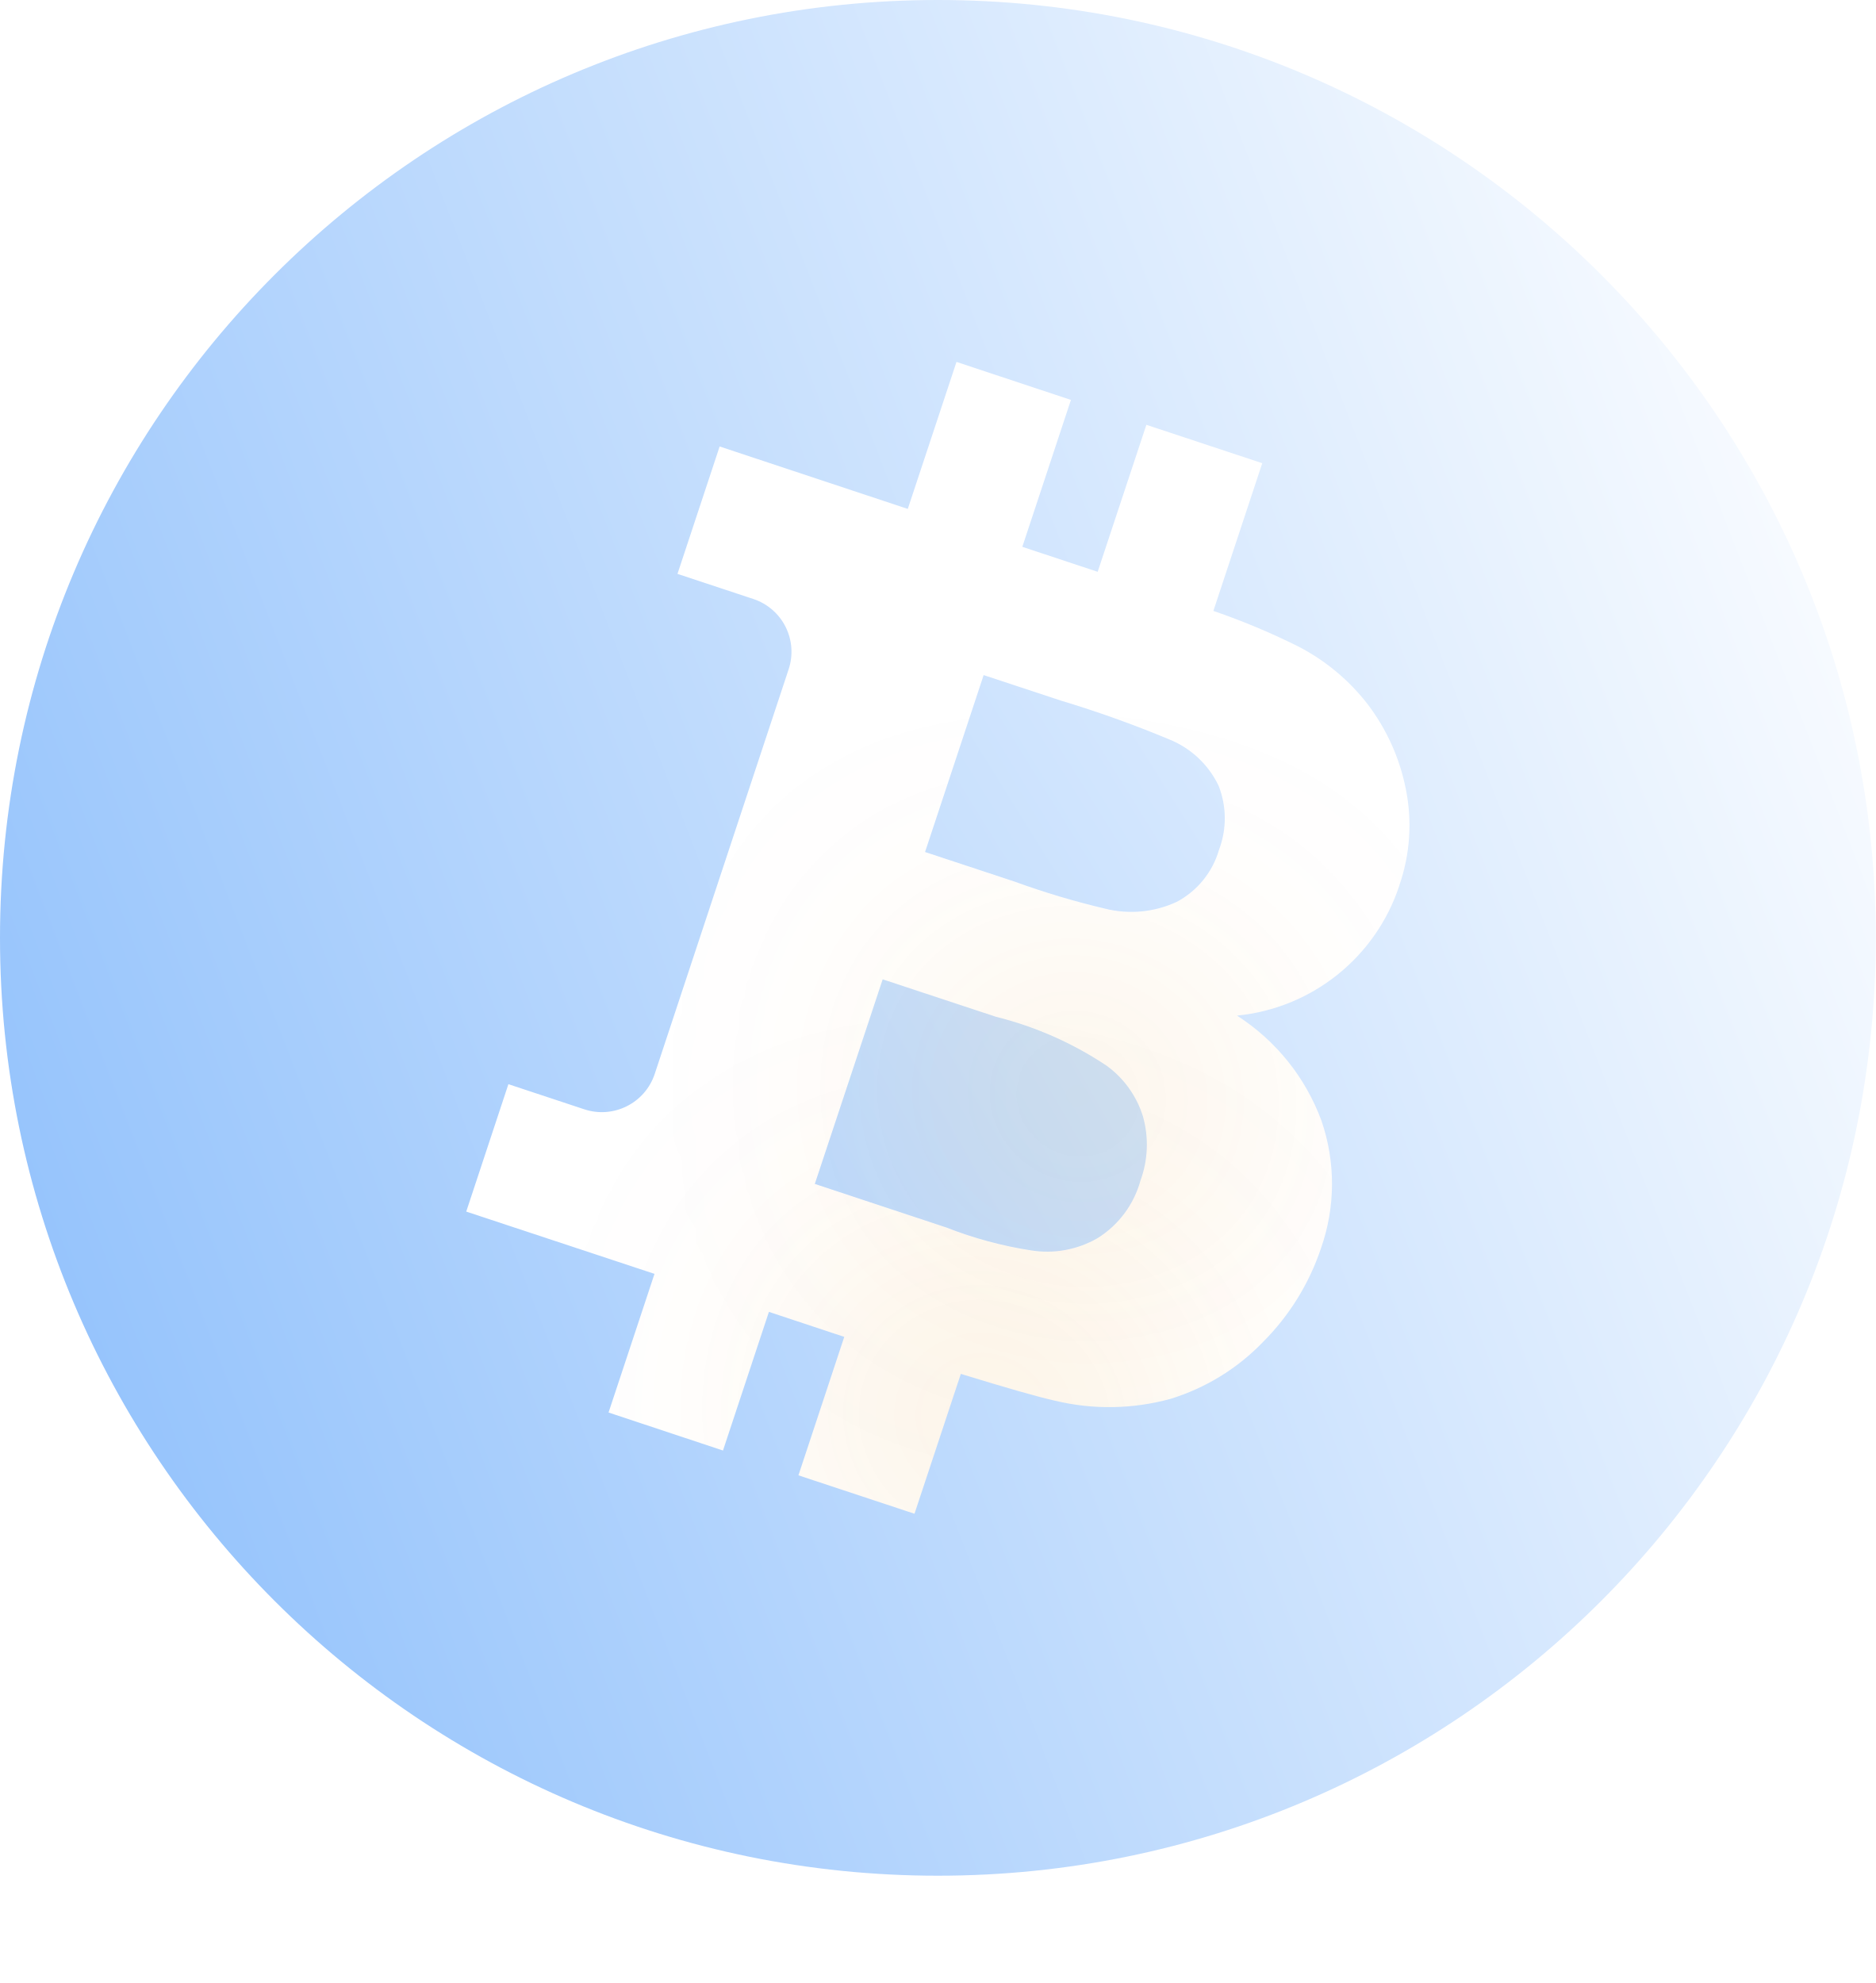
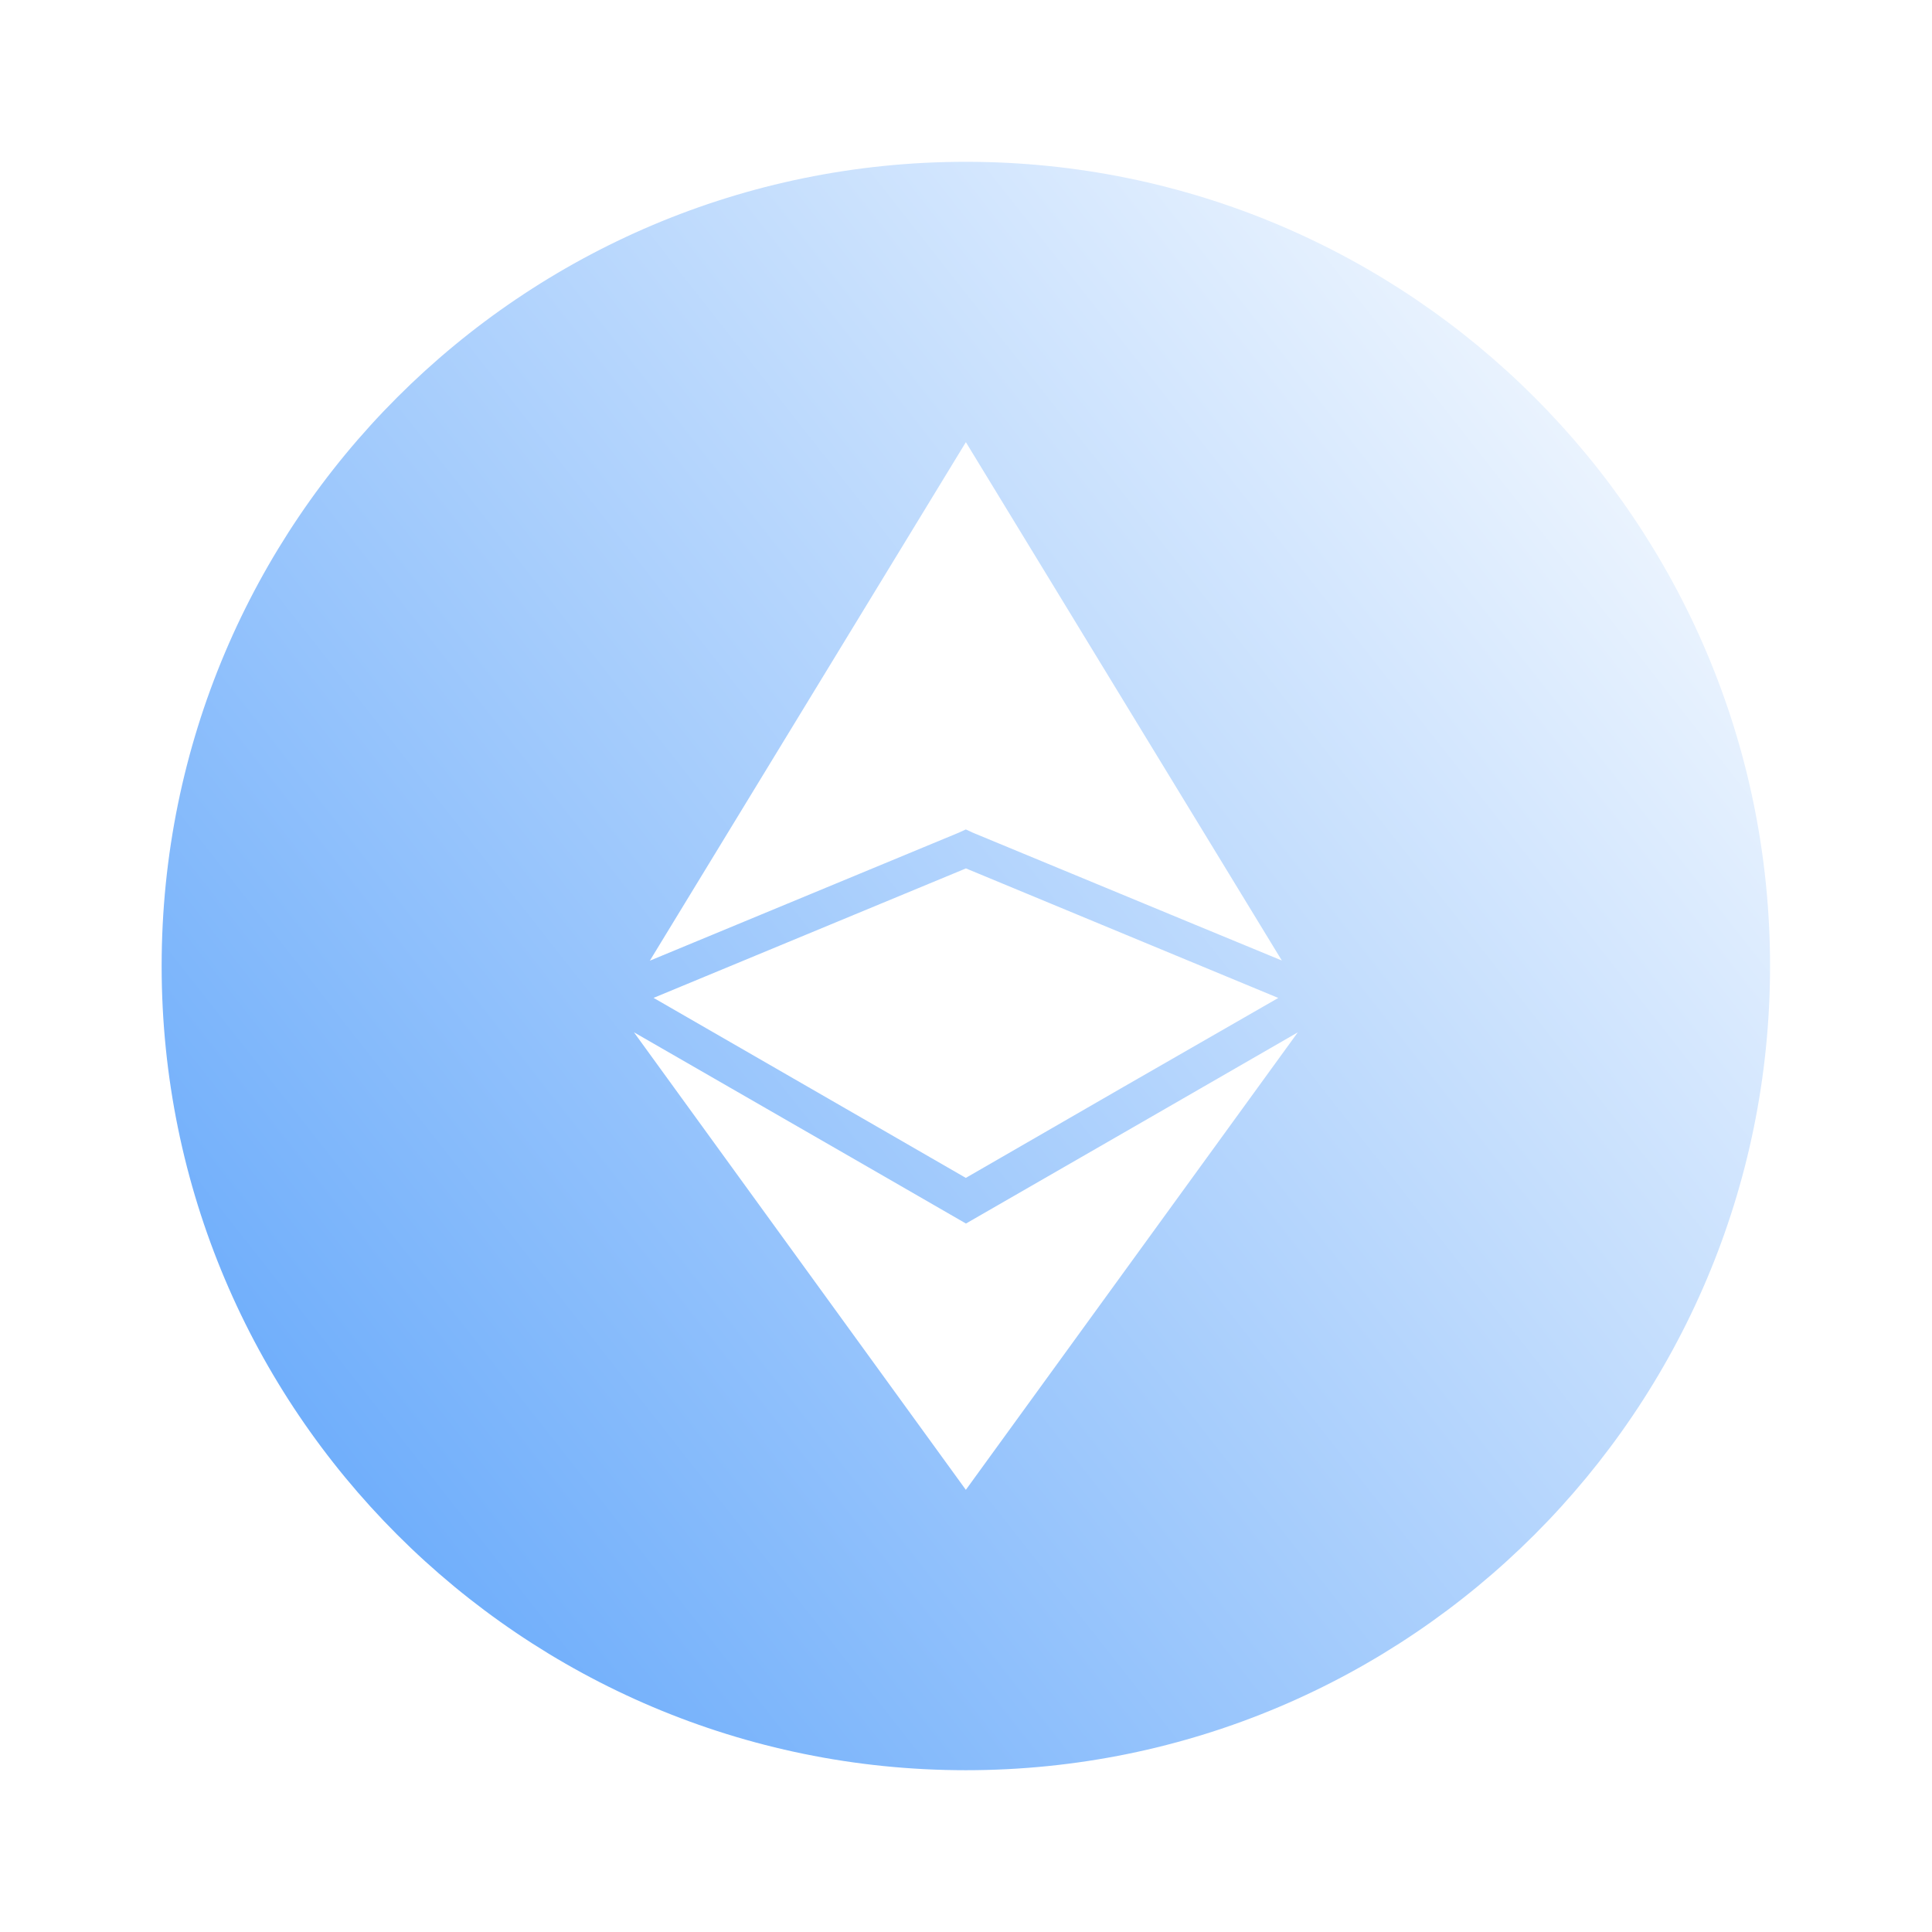
- <svg xmlns="http://www.w3.org/2000/svg" xmlns:xlink="http://www.w3.org/1999/xlink" width="69.092" height="73.044" viewBox="0 0 69.092 73.044">
+ <svg xmlns="http://www.w3.org/2000/svg" id="Capa_1" data-name="Capa 1" viewBox="0 0 82.984 82.995">
  <defs>
-     <linearGradient id="linear-gradient" x1="-5.095" y1="3.127" x2="3.718" y2="-1.025" gradientUnits="objectBoundingBox">
+     <style>.cls-1{fill:url(#Degradado_sin_nombre_3);}</style>
+     <linearGradient id="Degradado_sin_nombre_3" x1="7.425" y1="68.303" x2="78.123" y2="12.675" gradientUnits="userSpaceOnUse">
      <stop offset="0" stop-color="#61a6fb" />
      <stop offset="0.159" stop-color="#7ab4fb" />
      <stop offset="1" stop-color="#fff" />
    </linearGradient>
-     <filter id="Trazado_1124" x="13.856" y="30.693" width="44.558" height="42.351" filterUnits="userSpaceOnUse">
-       <feOffset dy="10.775" input="SourceAlpha" />
-       <feGaussianBlur stdDeviation="5.387" result="blur" />
-       <feFlood flood-color="#e58f28" flood-opacity="0.2" />
-       <feComposite operator="in" in2="blur" />
-       <feComposite in="SourceGraphic" />
-     </filter>
-     <linearGradient id="linear-gradient-2" x1="-6.332" y1="3.831" x2="3.432" y2="-0.946" xlink:href="#linear-gradient" />
-     <filter id="Trazado_1125" x="17.906" y="19.487" width="43.365" height="41.039" filterUnits="userSpaceOnUse">
-       <feOffset dy="10.775" input="SourceAlpha" />
-       <feGaussianBlur stdDeviation="5.387" result="blur-2" />
-       <feFlood flood-color="#e58f28" flood-opacity="0.2" />
-       <feComposite operator="in" in2="blur-2" />
-       <feComposite in="SourceGraphic" />
-     </filter>
-     <linearGradient id="linear-gradient-3" x1="-0.502" y1="0.887" x2="1.058" y2="0.284" xlink:href="#linear-gradient" />
  </defs>
-   <g id="Grupo_2051" data-name="Grupo 2051" transform="translate(-124.638 -84.534)">
-     <g transform="matrix(1, 0, 0, 1, 124.64, 84.53)" filter="url(#Trazado_1124)">
-       <path id="Trazado_1124-2" data-name="Trazado 1124" d="M383.547,78.928a12.973,12.973,0,0,0-4.073-1.8l-4.174-1.38-2.5,7.536,4.847,1.606a14.641,14.641,0,0,0,3.117.842,3.724,3.724,0,0,0,2.441-.444,3.636,3.636,0,0,0,1.59-2.125,3.848,3.848,0,0,0,.094-2.361A3.637,3.637,0,0,0,383.547,78.928Z" transform="translate(-342.79 -39.67)" fill="url(#linear-gradient)" />
-     </g>
-     <g transform="matrix(1, 0, 0, 1, 124.64, 84.53)" filter="url(#Trazado_1125)">
-       <path id="Trazado_1125-2" data-name="Trazado 1125" d="M382.876,75.14a41.085,41.085,0,0,0-3.99-1.429l-2.847-.94-2.158,6.517,3.309,1.094a29.491,29.491,0,0,0,3.324.993,3.975,3.975,0,0,0,2.632-.248,3.161,3.161,0,0,0,1.564-1.925,3.263,3.263,0,0,0-.019-2.361A3.442,3.442,0,0,0,382.876,75.14Z" transform="translate(-339.81 -47.9)" fill="url(#linear-gradient-2)" />
-     </g>
-     <g id="Grupo_2050" data-name="Grupo 2050">
-       <g id="Grupo_2049" data-name="Grupo 2049" transform="translate(124.638 84.534)">
-         <path id="Trazado_1126" data-name="Trazado 1126" d="M399.367,66.156A34.546,34.546,0,1,0,433.913,100.7,34.545,34.545,0,0,0,399.367,66.156Zm17,32.61a7.019,7.019,0,0,1-5.983,4.8,7.8,7.8,0,0,1,3.11,3.869,7.143,7.143,0,0,1-.019,4.708,8.848,8.848,0,0,1-2.132,3.444,7.99,7.99,0,0,1-3.4,2.094,8.529,8.529,0,0,1-4.26.071c-.613-.135-1.812-.478-3.471-.989l-1.707,5.152L394.23,120.5l1.688-5.1-2.775-.921-1.692,5.107-4.215-1.4,1.692-5.107-6.934-2.294,1.553-4.693,2.794.925a2.053,2.053,0,0,0,2.595-1.3l4.933-14.906a2.047,2.047,0,0,0-1.3-2.591l-2.794-.925,1.553-4.693,6.93,2.3,1.794-5.415,4.215,1.4-1.79,5.411,2.775.921,1.794-5.415,4.268,1.414-1.8,5.441a25.551,25.551,0,0,1,3.14,1.316,7.692,7.692,0,0,1,2.557,2.14,7.605,7.605,0,0,1,1.384,3.068A6.729,6.729,0,0,1,416.364,98.766Z" transform="translate(-364.821 -66.156)" fill="url(#linear-gradient-3)" />
-       </g>
-     </g>
-   </g>
+   <path class="cls-1" d="M41.492,6.951A34.547,34.547,0,1,0,76.038,41.5v0A34.546,34.546,0,0,0,41.492,6.951Zm0,12.043,9.86,16.177.52.852,3.193,5.239L51.041,39.6l-9.179-3.8-.073-.031-.3-.138-.3.138-13.273,5.5ZM48.248,46.7,41.49,50.6l-3.814-2.2-9.6-5.533,13.27-5.5.148-.062,7.691,3.19,5.728,2.375ZM41.491,64,27.233,44.345l9.9,5.7,2.314,1.334,2.049,1.182.554-.319L49.07,48.2l6.681-3.852Z" />
</svg>
